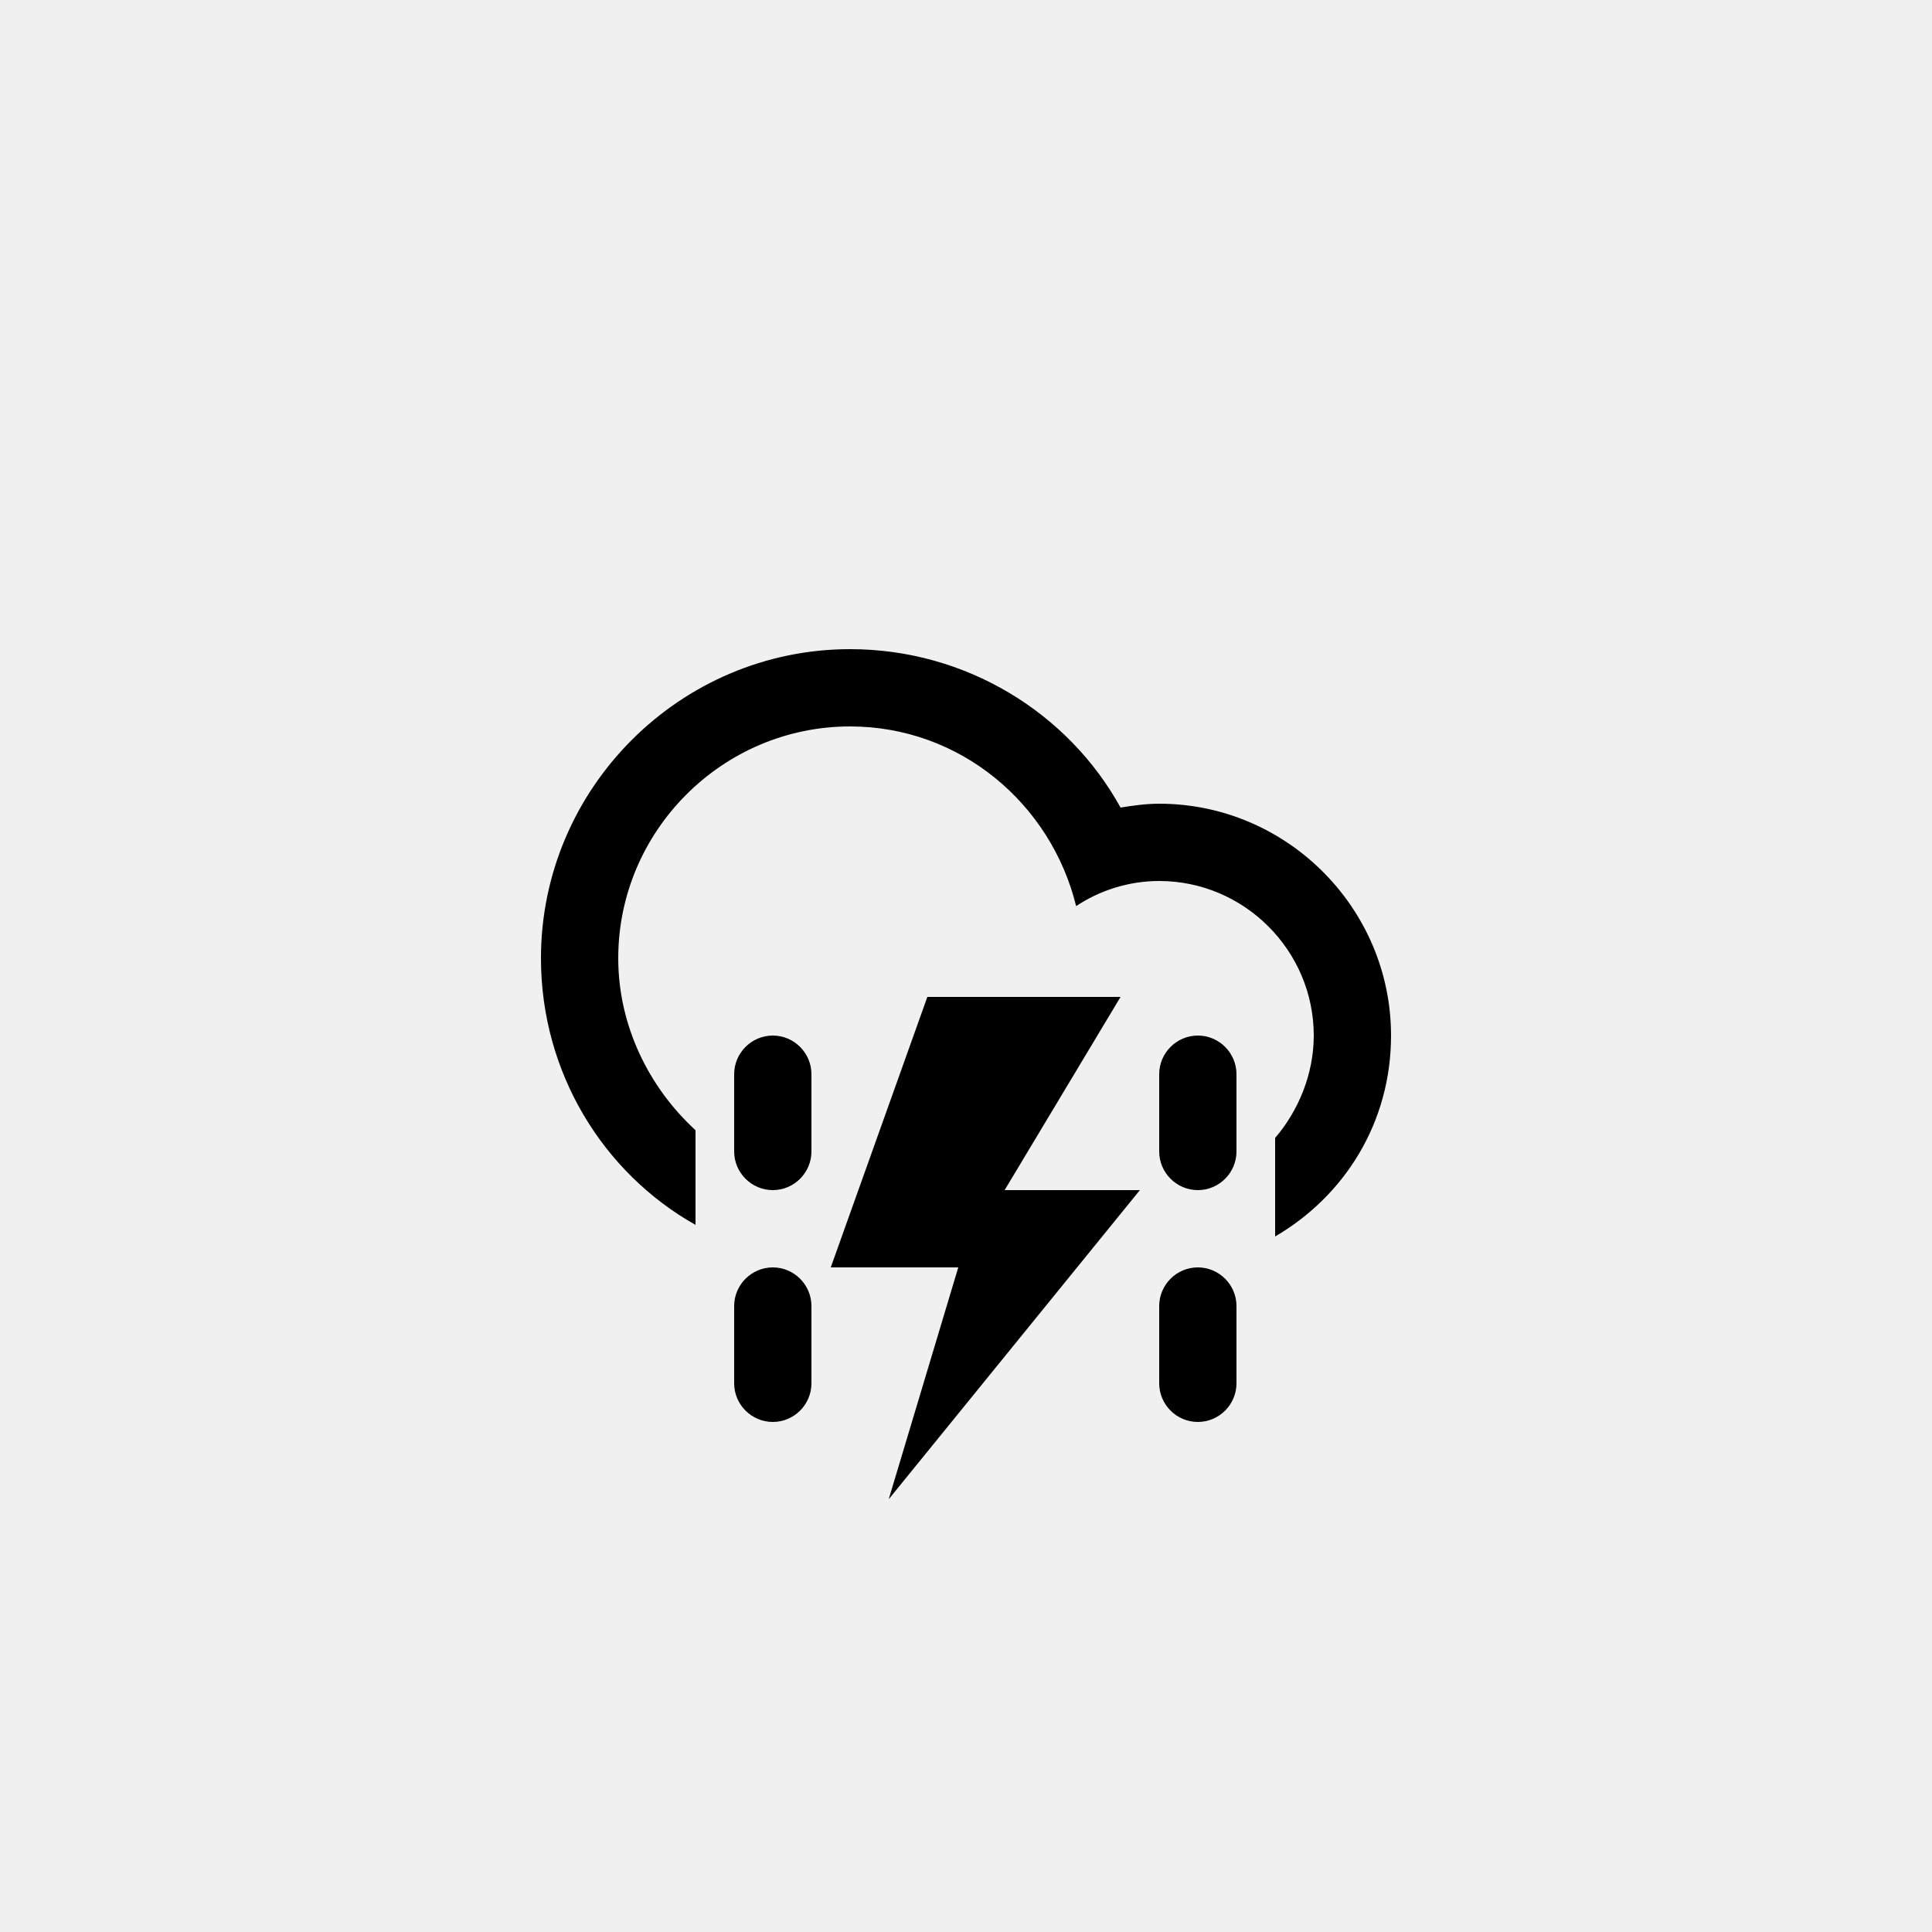
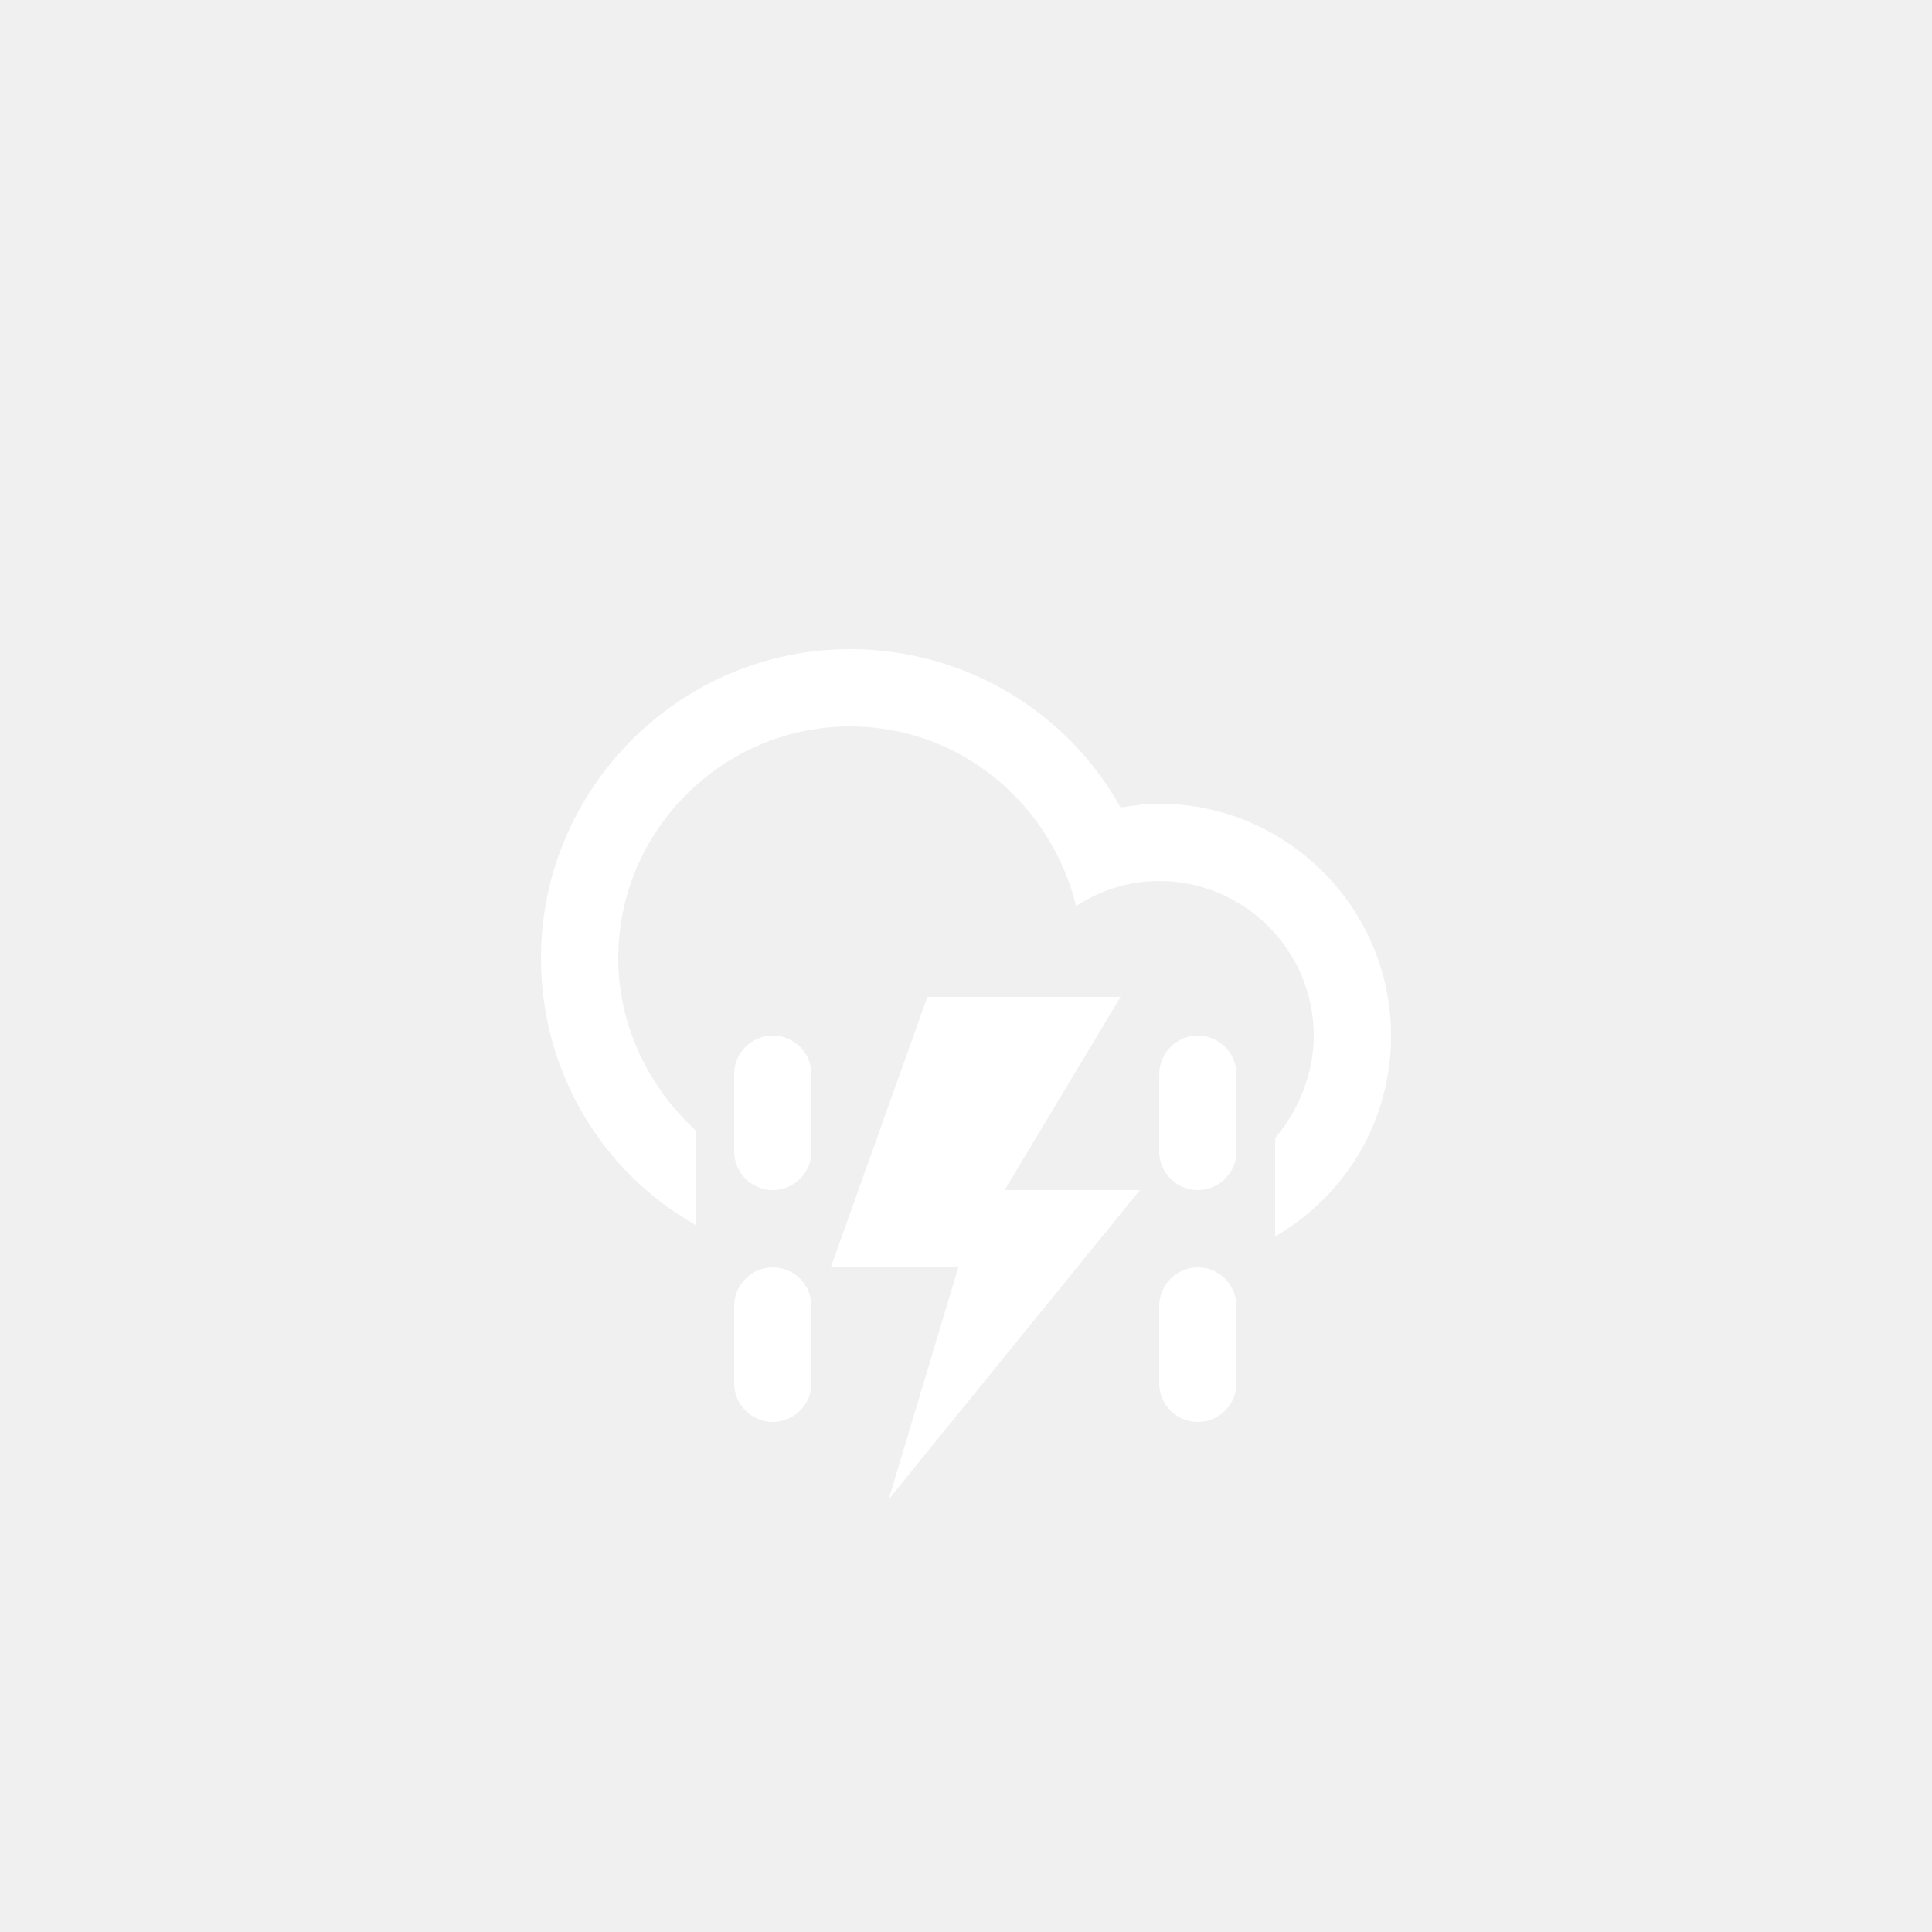
<svg xmlns="http://www.w3.org/2000/svg" version="1.1" id="Layer_1" x="0px" y="0px" viewBox="0 0 100 100" style="enable-background:new 0 0 100 100;" xml:space="preserve">
-   <path d="M48,51.6h10l-6,10h7l-13,16l3.6-12H43L48,51.6z" />
-   <g>
-     <path d="M40,65.6c-1.1,0-2,0.9-2,2v4c0,1.1,0.9,2,2,2c1.1,0,2-0.9,2-2v-4C42,66.5,41.1,65.6,40,65.6z" />
-     <path d="M40,53.6c-1.1,0-2,0.9-2,2v4c0,1.1,0.9,2,2,2c1.1,0,2-0.9,2-2v-4C42,54.5,41.1,53.6,40,53.6z" />
-     <path d="M62,53.6c-1.1,0-2,0.9-2,2v4c0,1.1,0.9,2,2,2c1.1,0,2-0.9,2-2V57h0v-1.4C64,54.5,63.1,53.6,62,53.6z" />
-     <path d="M62,65.6c-1.1,0-2,0.9-2,2v4c0,1.1,0.9,2,2,2c1.1,0,2-0.9,2-2v-4C64,66.5,63.1,65.6,62,65.6z" />
-     <path d="M60,41.6c-0.7,0-1.4,0.1-2,0.2c-2.7-4.9-8-8.2-14-8.2c-8.8,0-16,7.2-16,16c0,5.9,3.2,11.1,8,13.8v-4.9   c-2.4-2.2-4-5.4-4-8.9c0-6.6,5.4-12,12-12c5.7,0,10.4,4,11.7,9.3c1.2-0.8,2.7-1.3,4.3-1.3c4.4,0,8,3.6,8,8c0,2-0.8,3.9-2,5.3V64   c3.6-2.1,6-5.9,6-10.4C72,47,66.6,41.6,60,41.6z" />
-   </g>
+   <style type="text/css">
+ 	.st0{fill:#FFFFFF;}
+ </style>
+   <path class="st0" d="M48,51.6h10l-6,10h7l-13,16l3.6-12H43L48,51.6z" />
+   <path class="st0" d="M40,65.6c-1.1,0-2,0.9-2,2v4c0,1.1,0.9,2,2,2s2-0.9,2-2v-4C42,66.5,41.1,65.6,40,65.6z" />
+   <path class="st0" d="M40,53.6c-1.1,0-2,0.9-2,2v4c0,1.1,0.9,2,2,2s2-0.9,2-2v-4C42,54.5,41.1,53.6,40,53.6z" />
+   <path class="st0" d="M62,53.6c-1.1,0-2,0.9-2,2v4c0,1.1,0.9,2,2,2s2-0.9,2-2V57l0,0v-1.4C64,54.5,63.1,53.6,62,53.6z" />
+   <path class="st0" d="M62,65.6c-1.1,0-2,0.9-2,2v4c0,1.1,0.9,2,2,2s2-0.9,2-2v-4C64,66.5,63.1,65.6,62,65.6z" />
+   <path class="st0" d="M60,41.6c-0.7,0-1.4,0.1-2,0.2c-2.7-4.9-8-8.2-14-8.2c-8.8,0-16,7.2-16,16c0,5.9,3.2,11.1,8,13.8v-4.9  c-2.4-2.2-4-5.4-4-8.9c0-6.6,5.4-12,12-12c5.7,0,10.4,4,11.7,9.3c1.2-0.8,2.7-1.3,4.3-1.3c4.4,0,8,3.6,8,8c0,2-0.8,3.9-2,5.3V64  c3.6-2.1,6-5.9,6-10.4C72,47,66.6,41.6,60,41.6z" />
</svg>
